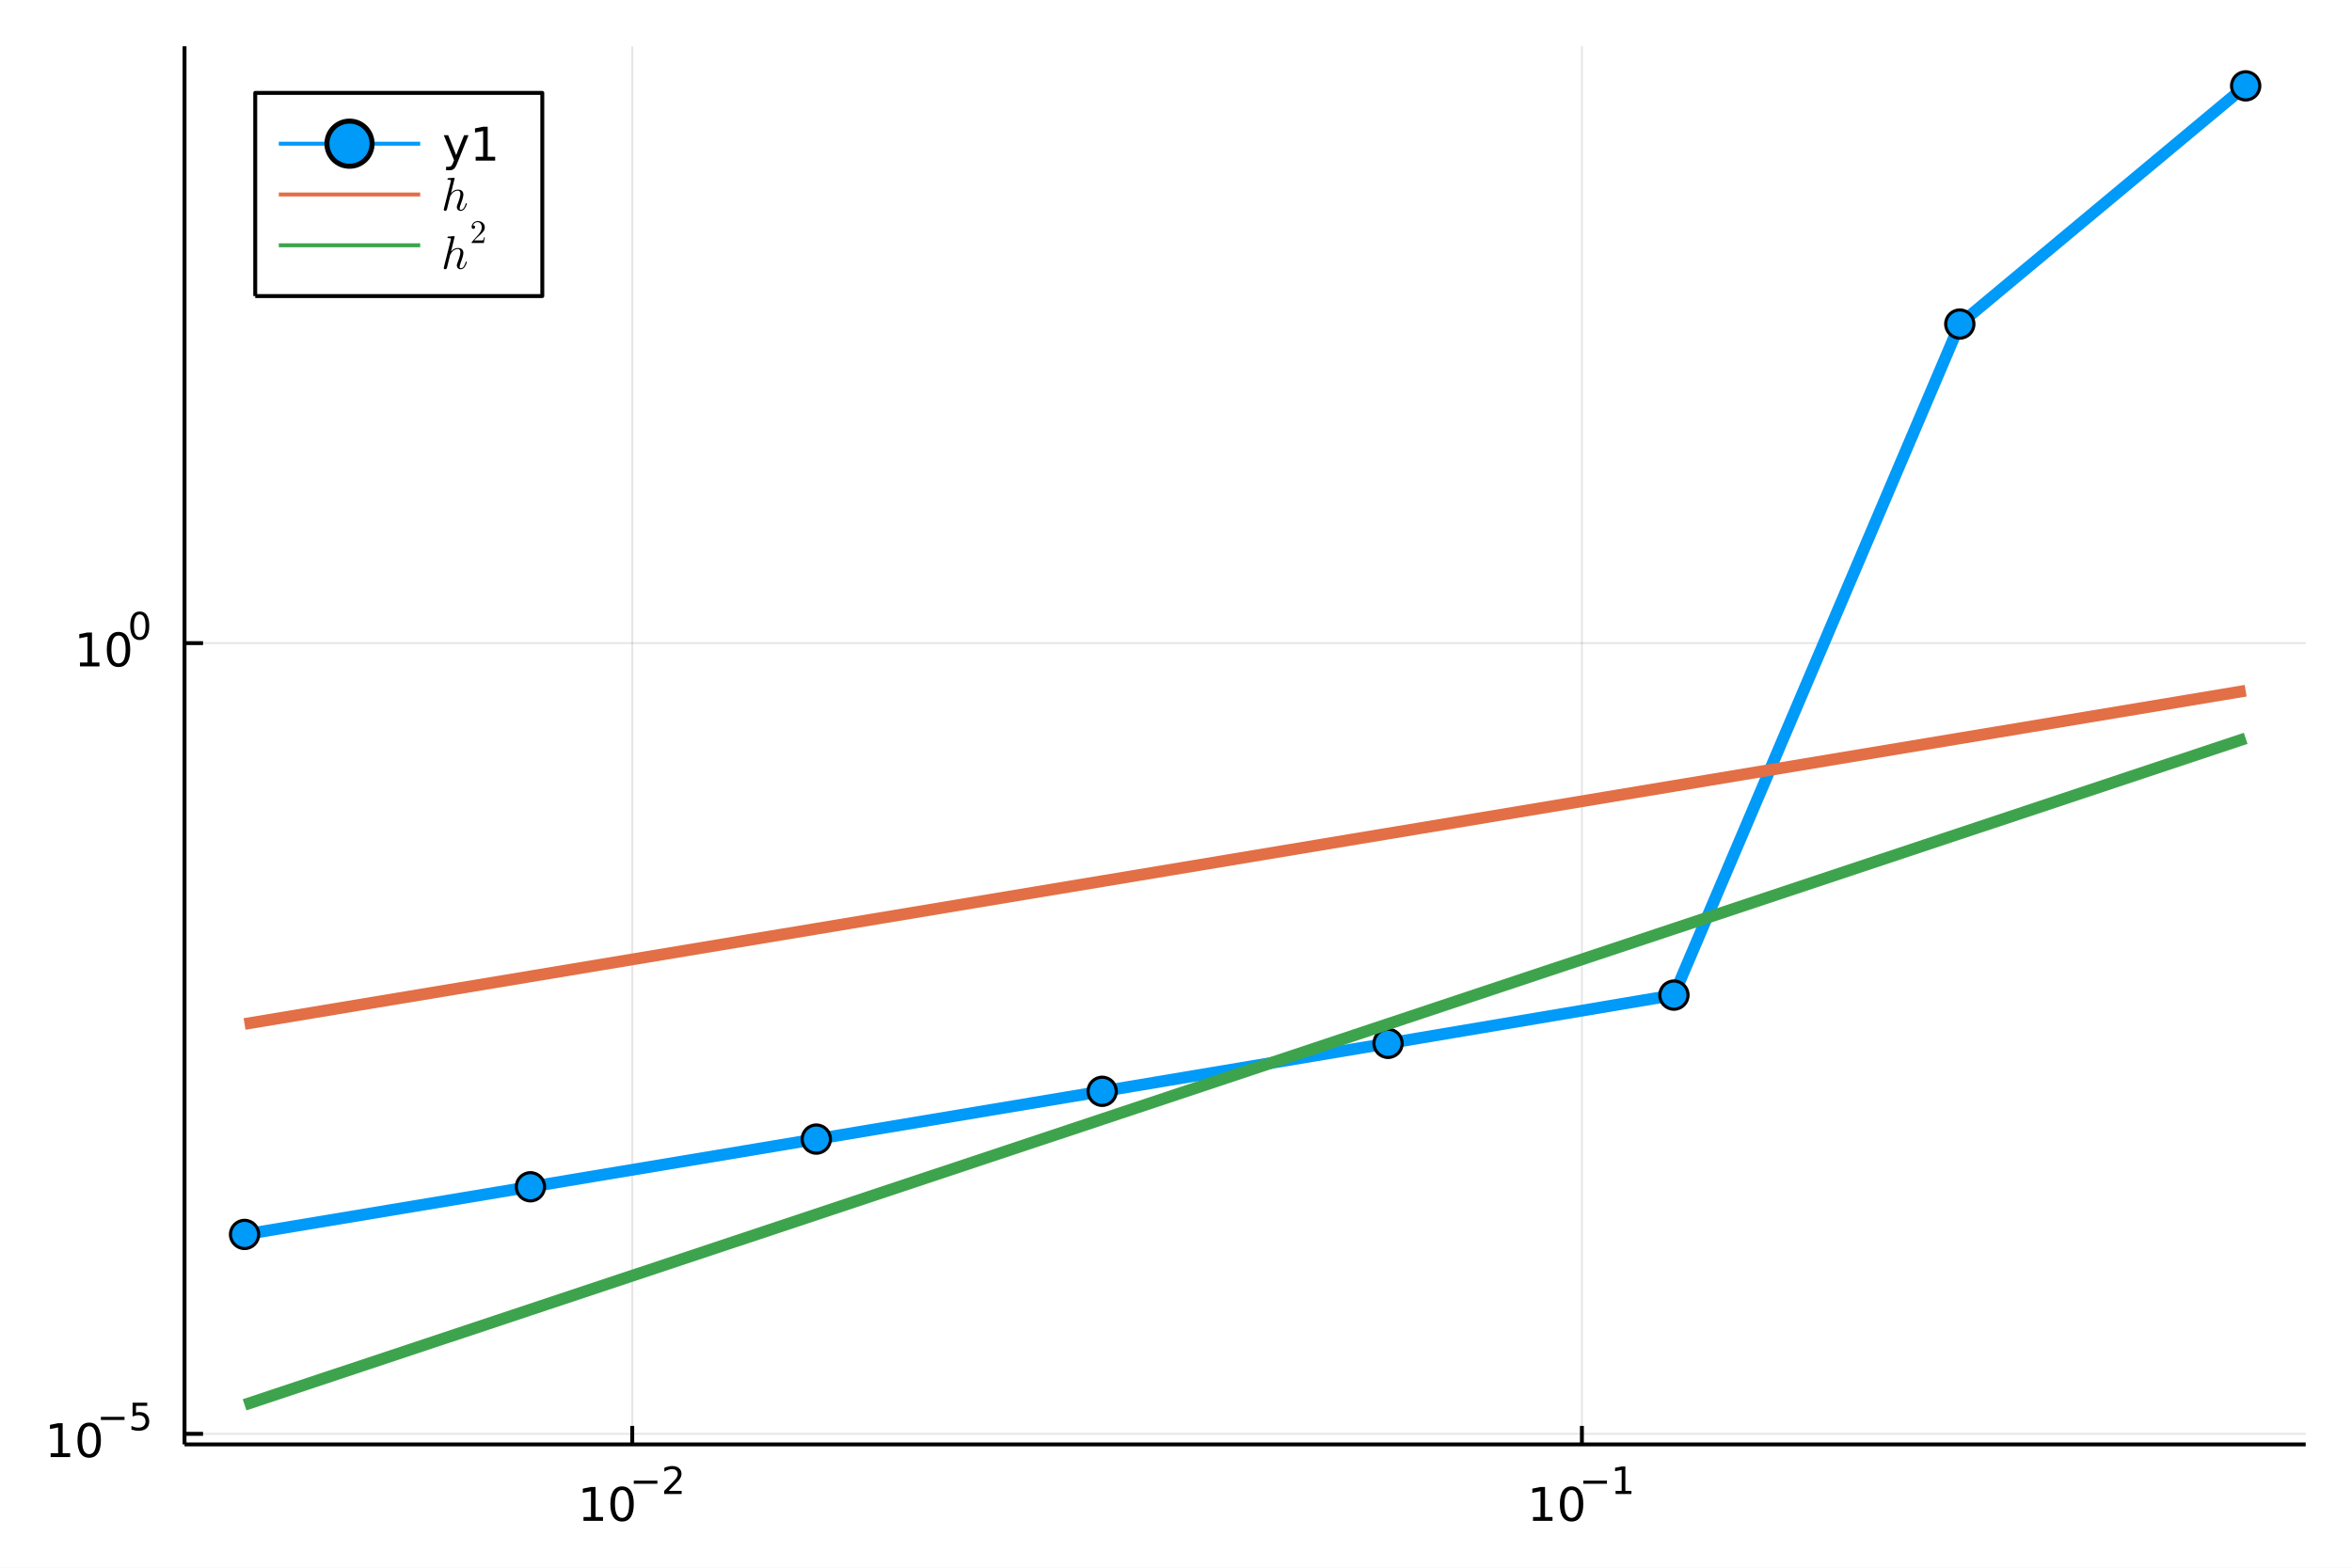
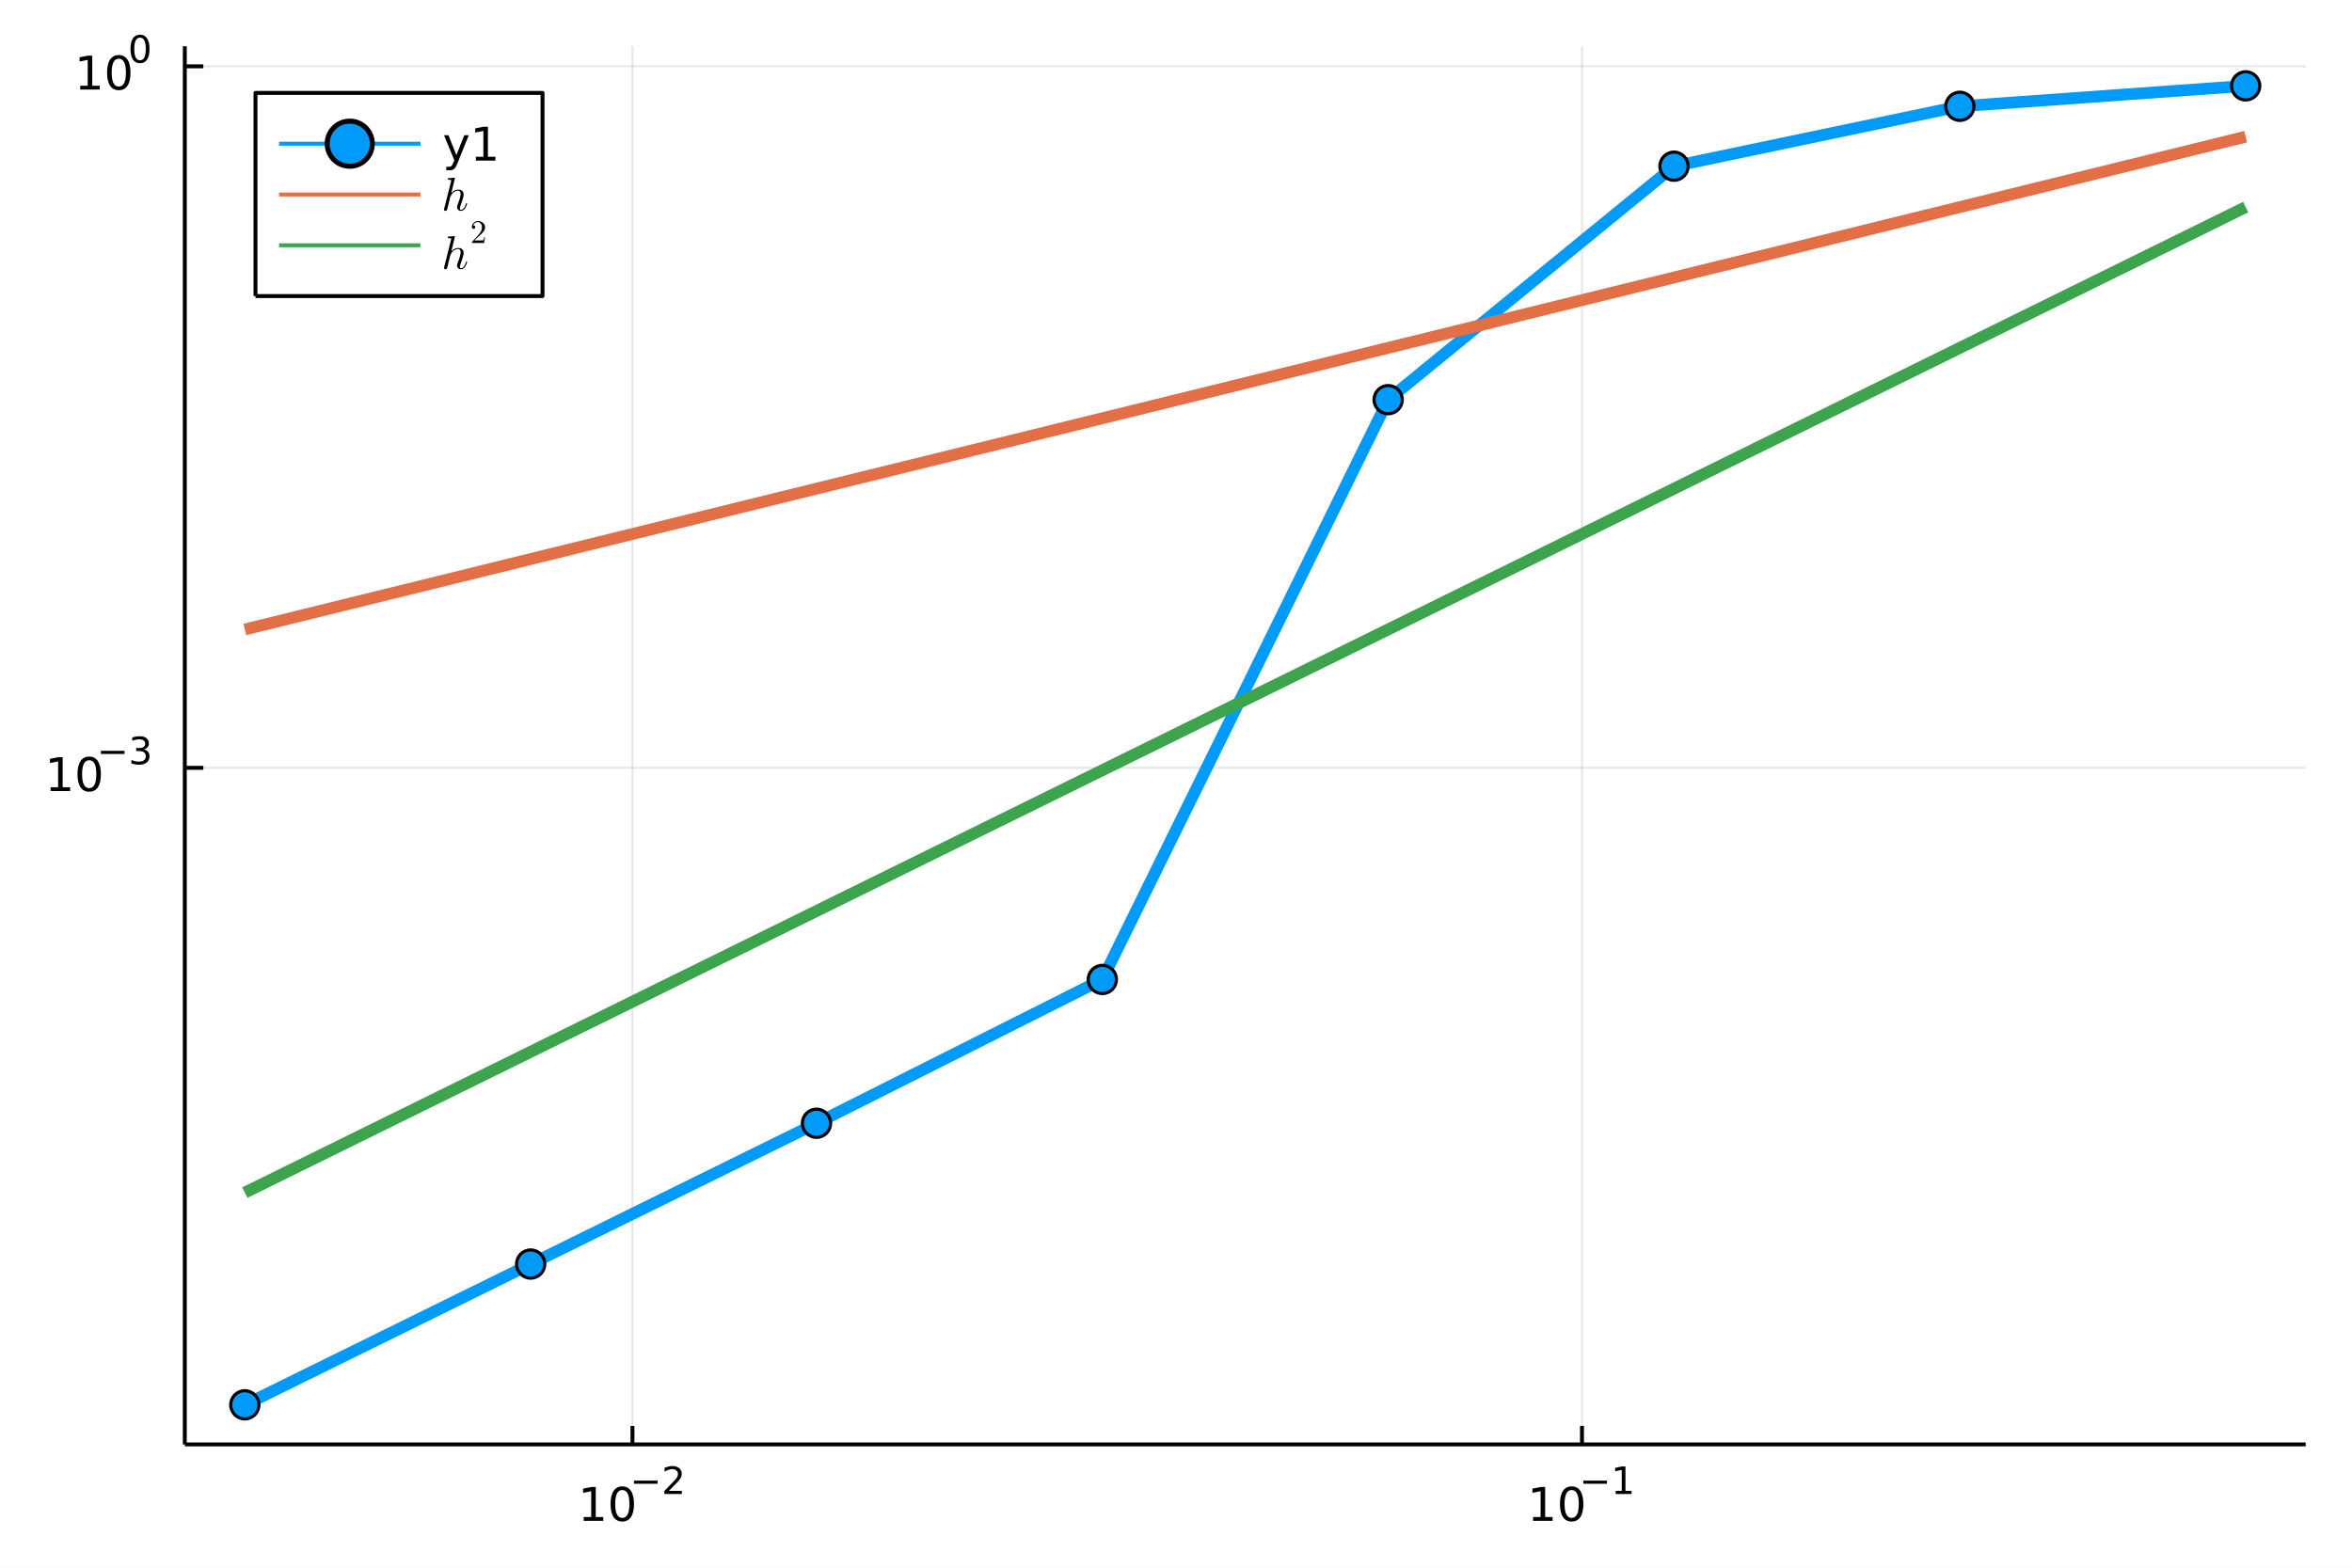
<svg xmlns="http://www.w3.org/2000/svg" width="600" height="400" viewBox="0 0 2400 1600">
  <defs>
-     <clipPath id="clip800">
+     <clipPath id="clip460">
      <rect x="0" y="0" width="2400" height="1600" />
    </clipPath>
  </defs>
-   <path clip-path="url(#clip800)" d=" M0 1600 L2400 1600 L2400 0 L0 0  Z   " fill="#ffffff" fill-rule="evenodd" fill-opacity="1" />
+   <path clip-path="url(#clip460)" d=" M0 1600 L2400 1600 L2400 0 L0 0  Z   " fill="#ffffff" fill-rule="evenodd" fill-opacity="1" />
  <defs>
-     <clipPath id="clip801">
+     <clipPath id="clip461">
      <rect x="480" y="0" width="1681" height="1600" />
    </clipPath>
  </defs>
  <defs>
-     <clipPath id="clip802">
+     <clipPath id="clip462">
      <rect x="189" y="47" width="2164" height="1428" />
    </clipPath>
  </defs>
-   <path clip-path="url(#clip800)" d=" M188.292 1474.16 L2352.76 1474.16 L2352.76 47.244 L188.292 47.244  Z   " fill="#ffffff" fill-rule="evenodd" fill-opacity="1" />
+   <path clip-path="url(#clip460)" d=" M188.574 1474.16 L2352.76 1474.16 L2352.76 47.244 L188.574 47.244  Z   " fill="#ffffff" fill-rule="evenodd" fill-opacity="1" />
  <defs>
-     <clipPath id="clip803">
+     <clipPath id="clip463">
      <rect x="188" y="47" width="2165" height="1428" />
    </clipPath>
  </defs>
-   <polyline clip-path="url(#clip803)" style="stroke:#000000; stroke-linecap:butt; stroke-linejoin:round; stroke-width:2; stroke-opacity:0.1; fill:none" points="   645.147,1474.16 645.147,47.244    " />
-   <polyline clip-path="url(#clip803)" style="stroke:#000000; stroke-linecap:butt; stroke-linejoin:round; stroke-width:2; stroke-opacity:0.1; fill:none" points="   1614.18,1474.16 1614.18,47.244    " />
-   <polyline clip-path="url(#clip800)" style="stroke:#000000; stroke-linecap:butt; stroke-linejoin:round; stroke-width:4; stroke-opacity:1; fill:none" points="   188.292,1474.16 2352.76,1474.16    " />
-   <polyline clip-path="url(#clip800)" style="stroke:#000000; stroke-linecap:butt; stroke-linejoin:round; stroke-width:4; stroke-opacity:1; fill:none" points="   645.147,1474.16 645.147,1455.27    " />
-   <polyline clip-path="url(#clip800)" style="stroke:#000000; stroke-linecap:butt; stroke-linejoin:round; stroke-width:4; stroke-opacity:1; fill:none" points="   1614.18,1474.16 1614.18,1455.27    " />
-   <path clip-path="url(#clip800)" d="M595.413 1548.29 L603.051 1548.29 L603.051 1521.92 L594.741 1523.59 L594.741 1519.33 L603.005 1517.66 L607.681 1517.66 L607.681 1548.29 L615.32 1548.29 L615.32 1552.22 L595.413 1552.22 L595.413 1548.29 Z" fill="#000000" fill-rule="evenodd" fill-opacity="1" />
-   <path clip-path="url(#clip800)" d="M634.764 1520.74 Q631.153 1520.74 629.324 1524.31 Q627.519 1527.85 627.519 1534.98 Q627.519 1542.09 629.324 1545.65 Q631.153 1549.19 634.764 1549.19 Q638.398 1549.19 640.204 1545.65 Q642.033 1542.09 642.033 1534.98 Q642.033 1527.85 640.204 1524.31 Q638.398 1520.74 634.764 1520.74 M634.764 1517.04 Q640.574 1517.04 643.63 1521.65 Q646.709 1526.23 646.709 1534.98 Q646.709 1543.71 643.63 1548.31 Q640.574 1552.9 634.764 1552.9 Q628.954 1552.9 625.875 1548.31 Q622.82 1543.71 622.82 1534.98 Q622.82 1526.23 625.875 1521.65 Q628.954 1517.04 634.764 1517.04 Z" fill="#000000" fill-rule="evenodd" fill-opacity="1" />
-   <path clip-path="url(#clip800)" d="M646.709 1511.14 L670.82 1511.14 L670.82 1514.34 L646.709 1514.34 L646.709 1511.14 Z" fill="#000000" fill-rule="evenodd" fill-opacity="1" />
-   <path clip-path="url(#clip800)" d="M682.293 1521.62 L695.552 1521.62 L695.552 1524.81 L677.723 1524.81 L677.723 1521.62 Q679.886 1519.38 683.609 1515.62 Q687.352 1511.84 688.311 1510.75 Q690.136 1508.7 690.85 1507.29 Q691.584 1505.86 691.584 1504.48 Q691.584 1502.24 690.004 1500.83 Q688.443 1499.42 685.923 1499.42 Q684.136 1499.42 682.142 1500.04 Q680.168 1500.67 677.911 1501.93 L677.911 1498.09 Q680.205 1497.17 682.199 1496.7 Q684.193 1496.23 685.848 1496.23 Q690.211 1496.23 692.806 1498.41 Q695.402 1500.59 695.402 1504.24 Q695.402 1505.97 694.744 1507.53 Q694.104 1509.07 692.393 1511.18 Q691.923 1511.72 689.402 1514.34 Q686.882 1516.93 682.293 1521.62 Z" fill="#000000" fill-rule="evenodd" fill-opacity="1" />
-   <path clip-path="url(#clip800)" d="M1564.29 1548.29 L1571.93 1548.29 L1571.93 1521.92 L1563.62 1523.59 L1563.62 1519.33 L1571.88 1517.66 L1576.56 1517.66 L1576.56 1548.29 L1584.2 1548.29 L1584.2 1552.22 L1564.29 1552.22 L1564.29 1548.29 Z" fill="#000000" fill-rule="evenodd" fill-opacity="1" />
-   <path clip-path="url(#clip800)" d="M1603.64 1520.74 Q1600.03 1520.74 1598.2 1524.31 Q1596.4 1527.85 1596.4 1534.98 Q1596.4 1542.09 1598.2 1545.65 Q1600.03 1549.19 1603.64 1549.19 Q1607.28 1549.19 1609.08 1545.65 Q1610.91 1542.09 1610.91 1534.98 Q1610.91 1527.85 1609.08 1524.31 Q1607.28 1520.74 1603.64 1520.74 M1603.64 1517.04 Q1609.45 1517.04 1612.51 1521.65 Q1615.59 1526.23 1615.59 1534.98 Q1615.59 1543.71 1612.51 1548.31 Q1609.45 1552.9 1603.64 1552.9 Q1597.83 1552.9 1594.75 1548.31 Q1591.7 1543.71 1591.7 1534.98 Q1591.7 1526.23 1594.75 1521.65 Q1597.83 1517.04 1603.64 1517.04 Z" fill="#000000" fill-rule="evenodd" fill-opacity="1" />
-   <path clip-path="url(#clip800)" d="M1615.59 1511.14 L1639.7 1511.14 L1639.7 1514.34 L1615.59 1514.34 L1615.59 1511.14 Z" fill="#000000" fill-rule="evenodd" fill-opacity="1" />
-   <path clip-path="url(#clip800)" d="M1648.56 1521.62 L1654.76 1521.62 L1654.76 1500.19 L1648.01 1501.55 L1648.01 1498.09 L1654.73 1496.73 L1658.52 1496.73 L1658.52 1521.62 L1664.73 1521.62 L1664.73 1524.81 L1648.56 1524.81 L1648.56 1521.62 Z" fill="#000000" fill-rule="evenodd" fill-opacity="1" />
-   <polyline clip-path="url(#clip803)" style="stroke:#000000; stroke-linecap:butt; stroke-linejoin:round; stroke-width:2; stroke-opacity:0.1; fill:none" points="   188.292,1463.4 2352.76,1463.4    " />
-   <polyline clip-path="url(#clip803)" style="stroke:#000000; stroke-linecap:butt; stroke-linejoin:round; stroke-width:2; stroke-opacity:0.1; fill:none" points="   188.292,656.371 2352.76,656.371    " />
-   <polyline clip-path="url(#clip800)" style="stroke:#000000; stroke-linecap:butt; stroke-linejoin:round; stroke-width:4; stroke-opacity:1; fill:none" points="   188.292,1474.16 188.292,47.244    " />
-   <polyline clip-path="url(#clip800)" style="stroke:#000000; stroke-linecap:butt; stroke-linejoin:round; stroke-width:4; stroke-opacity:1; fill:none" points="   188.292,1463.4 207.19,1463.4    " />
-   <polyline clip-path="url(#clip800)" style="stroke:#000000; stroke-linecap:butt; stroke-linejoin:round; stroke-width:4; stroke-opacity:1; fill:none" points="   188.292,656.371 207.19,656.371    " />
-   <path clip-path="url(#clip800)" d="M51.663 1483.19 L59.302 1483.19 L59.302 1456.83 L50.992 1458.49 L50.992 1454.24 L59.256 1452.57 L63.932 1452.57 L63.932 1483.19 L71.571 1483.19 L71.571 1487.13 L51.663 1487.13 L51.663 1483.19 Z" fill="#000000" fill-rule="evenodd" fill-opacity="1" />
-   <path clip-path="url(#clip800)" d="M91.015 1455.65 Q87.404 1455.65 85.575 1459.21 Q83.77 1462.75 83.77 1469.88 Q83.77 1476.99 85.575 1480.55 Q87.404 1484.1 91.015 1484.1 Q94.649 1484.1 96.455 1480.55 Q98.284 1476.99 98.284 1469.88 Q98.284 1462.75 96.455 1459.21 Q94.649 1455.65 91.015 1455.65 M91.015 1451.94 Q96.825 1451.94 99.881 1456.55 Q102.959 1461.13 102.959 1469.88 Q102.959 1478.61 99.881 1483.22 Q96.825 1487.8 91.015 1487.8 Q85.205 1487.8 82.126 1483.22 Q79.071 1478.61 79.071 1469.88 Q79.071 1461.13 82.126 1456.55 Q85.205 1451.94 91.015 1451.94 Z" fill="#000000" fill-rule="evenodd" fill-opacity="1" />
-   <path clip-path="url(#clip800)" d="M102.959 1446.05 L127.071 1446.05 L127.071 1449.24 L102.959 1449.24 L102.959 1446.05 Z" fill="#000000" fill-rule="evenodd" fill-opacity="1" />
-   <path clip-path="url(#clip800)" d="M135.309 1431.64 L150.223 1431.64 L150.223 1434.84 L138.788 1434.84 L138.788 1441.72 Q139.616 1441.44 140.443 1441.31 Q141.271 1441.16 142.098 1441.16 Q146.8 1441.16 149.546 1443.73 Q152.292 1446.31 152.292 1450.71 Q152.292 1455.24 149.471 1457.76 Q146.65 1460.26 141.515 1460.26 Q139.747 1460.26 137.904 1459.96 Q136.08 1459.66 134.124 1459.06 L134.124 1455.24 Q135.817 1456.16 137.622 1456.62 Q139.428 1457.07 141.44 1457.07 Q144.694 1457.07 146.593 1455.36 Q148.493 1453.64 148.493 1450.71 Q148.493 1447.78 146.593 1446.06 Q144.694 1444.35 141.44 1444.35 Q139.917 1444.35 138.393 1444.69 Q136.889 1445.03 135.309 1445.74 L135.309 1431.64 Z" fill="#000000" fill-rule="evenodd" fill-opacity="1" />
-   <path clip-path="url(#clip800)" d="M81.587 676.164 L89.225 676.164 L89.225 649.798 L80.915 651.465 L80.915 647.205 L89.179 645.539 L93.855 645.539 L93.855 676.164 L101.494 676.164 L101.494 680.099 L81.587 680.099 L81.587 676.164 Z" fill="#000000" fill-rule="evenodd" fill-opacity="1" />
-   <path clip-path="url(#clip800)" d="M120.938 648.617 Q117.327 648.617 115.498 652.182 Q113.693 655.724 113.693 662.853 Q113.693 669.96 115.498 673.525 Q117.327 677.066 120.938 677.066 Q124.572 677.066 126.378 673.525 Q128.207 669.96 128.207 662.853 Q128.207 655.724 126.378 652.182 Q124.572 648.617 120.938 648.617 M120.938 644.914 Q126.748 644.914 129.804 649.52 Q132.883 654.103 132.883 662.853 Q132.883 671.58 129.804 676.187 Q126.748 680.77 120.938 680.77 Q115.128 680.77 112.049 676.187 Q108.994 671.58 108.994 662.853 Q108.994 654.103 112.049 649.52 Q115.128 644.914 120.938 644.914 Z" fill="#000000" fill-rule="evenodd" fill-opacity="1" />
-   <path clip-path="url(#clip800)" d="M142.587 627.11 Q139.653 627.11 138.168 630.006 Q136.701 632.884 136.701 638.677 Q136.701 644.45 138.168 647.347 Q139.653 650.224 142.587 650.224 Q145.54 650.224 147.007 647.347 Q148.493 644.45 148.493 638.677 Q148.493 632.884 147.007 630.006 Q145.54 627.11 142.587 627.11 M142.587 624.1 Q147.308 624.1 149.791 627.843 Q152.292 631.567 152.292 638.677 Q152.292 645.767 149.791 649.51 Q147.308 653.234 142.587 653.234 Q137.867 653.234 135.365 649.51 Q132.883 645.767 132.883 638.677 Q132.883 631.567 135.365 627.843 Q137.867 624.1 142.587 624.1 Z" fill="#000000" fill-rule="evenodd" fill-opacity="1" />
-   <polyline clip-path="url(#clip803)" style="stroke:#009af9; stroke-linecap:butt; stroke-linejoin:round; stroke-width:12; stroke-opacity:1; fill:none" points="   2291.5,87.629 1999.79,330.718 1708.08,1015.62 1416.38,1064.86 1124.67,1113.8 832.964,1162.57 541.257,1211.24 249.551,1259.88    " />
-   <circle clip-path="url(#clip803)" cx="2291.5" cy="87.629" r="14.4" fill="#009af9" fill-rule="evenodd" fill-opacity="1" stroke="#000000" stroke-opacity="1" stroke-width="3.2" />
-   <circle clip-path="url(#clip803)" cx="1999.79" cy="330.718" r="14.4" fill="#009af9" fill-rule="evenodd" fill-opacity="1" stroke="#000000" stroke-opacity="1" stroke-width="3.2" />
-   <circle clip-path="url(#clip803)" cx="1708.08" cy="1015.62" r="14.4" fill="#009af9" fill-rule="evenodd" fill-opacity="1" stroke="#000000" stroke-opacity="1" stroke-width="3.2" />
-   <circle clip-path="url(#clip803)" cx="1416.38" cy="1064.86" r="14.4" fill="#009af9" fill-rule="evenodd" fill-opacity="1" stroke="#000000" stroke-opacity="1" stroke-width="3.2" />
-   <circle clip-path="url(#clip803)" cx="1124.67" cy="1113.8" r="14.4" fill="#009af9" fill-rule="evenodd" fill-opacity="1" stroke="#000000" stroke-opacity="1" stroke-width="3.2" />
-   <circle clip-path="url(#clip803)" cx="832.964" cy="1162.57" r="14.4" fill="#009af9" fill-rule="evenodd" fill-opacity="1" stroke="#000000" stroke-opacity="1" stroke-width="3.2" />
-   <circle clip-path="url(#clip803)" cx="541.257" cy="1211.24" r="14.4" fill="#009af9" fill-rule="evenodd" fill-opacity="1" stroke="#000000" stroke-opacity="1" stroke-width="3.2" />
-   <circle clip-path="url(#clip803)" cx="249.551" cy="1259.88" r="14.4" fill="#009af9" fill-rule="evenodd" fill-opacity="1" stroke="#000000" stroke-opacity="1" stroke-width="3.2" />
-   <polyline clip-path="url(#clip803)" style="stroke:#e26f46; stroke-linecap:butt; stroke-linejoin:round; stroke-width:12; stroke-opacity:1; fill:none" points="   2291.5,704.959 1999.79,753.547 1708.08,802.135 1416.38,850.723 1124.67,899.311 832.964,947.899 541.257,996.488 249.551,1045.08    " />
-   <polyline clip-path="url(#clip803)" style="stroke:#3da44d; stroke-linecap:butt; stroke-linejoin:round; stroke-width:12; stroke-opacity:1; fill:none" points="   2291.5,753.547 1999.79,850.723 1708.08,947.899 1416.38,1045.08 1124.67,1142.25 832.964,1239.43 541.257,1336.6 249.551,1433.78    " />
-   <path clip-path="url(#clip800)" d=" M260.441 302.168 L553.367 302.168 L553.367 94.808 L260.441 94.808  Z   " fill="#ffffff" fill-rule="evenodd" fill-opacity="1" />
-   <polyline clip-path="url(#clip800)" style="stroke:#000000; stroke-linecap:butt; stroke-linejoin:round; stroke-width:4; stroke-opacity:1; fill:none" points="   260.441,302.168 553.367,302.168 553.367,94.808 260.441,94.808 260.441,302.168    " />
-   <polyline clip-path="url(#clip800)" style="stroke:#009af9; stroke-linecap:butt; stroke-linejoin:round; stroke-width:4; stroke-opacity:1; fill:none" points="   284.491,146.648 428.788,146.648    " />
-   <circle clip-path="url(#clip800)" cx="356.639" cy="146.648" r="23.04" fill="#009af9" fill-rule="evenodd" fill-opacity="1" stroke="#000000" stroke-opacity="1" stroke-width="5.12" />
-   <path clip-path="url(#clip800)" d="M466.68 166.336 Q464.875 170.965 463.162 172.377 Q461.449 173.789 458.578 173.789 L455.176 173.789 L455.176 170.224 L457.676 170.224 Q459.435 170.224 460.407 169.391 Q461.379 168.558 462.56 165.456 L463.324 163.511 L452.838 138.002 L457.352 138.002 L465.453 158.28 L473.555 138.002 L478.069 138.002 L466.68 166.336 Z" fill="#000000" fill-rule="evenodd" fill-opacity="1" />
-   <path clip-path="url(#clip800)" d="M485.361 159.993 L493 159.993 L493 133.627 L484.689 135.294 L484.689 131.035 L492.953 129.368 L497.629 129.368 L497.629 159.993 L505.268 159.993 L505.268 163.928 L485.361 163.928 L485.361 159.993 Z" fill="#000000" fill-rule="evenodd" fill-opacity="1" />
-   <polyline clip-path="url(#clip800)" style="stroke:#e26f46; stroke-linecap:butt; stroke-linejoin:round; stroke-width:4; stroke-opacity:1; fill:none" points="   284.491,198.488 428.788,198.488    " />
-   <path clip-path="url(#clip800)" d="M476.377 207.836 Q476.377 208.024 476.167 208.75 Q475.956 209.476 475.44 210.6 Q474.949 211.724 474.269 212.755 Q473.59 213.762 472.466 214.512 Q471.365 215.238 470.1 215.238 Q468.414 215.238 467.289 214.113 Q466.165 212.989 466.165 211.303 Q466.165 211.069 466.189 210.834 Q466.212 210.6 466.235 210.46 Q466.259 210.296 466.329 210.038 Q466.423 209.757 466.446 209.64 Q466.493 209.523 466.61 209.171 Q466.751 208.797 466.798 208.656 Q469.772 201.067 469.772 197.905 Q469.772 194.556 467.172 194.556 Q464.853 194.556 462.558 196.242 Q461.504 197.085 460.497 198.584 Q459.49 200.083 459.302 200.646 Q459.092 201.864 458.787 202.8 Q458.647 203.456 457.967 206.009 L456.913 210.342 L456 213.973 Q455.812 214.488 455.297 214.863 Q454.782 215.238 454.22 215.238 Q453.751 215.238 453.283 214.91 Q452.838 214.605 452.838 213.879 Q452.838 213.505 453.025 212.825 L459.982 185.187 L460.122 184.25 Q460.122 183.969 460.005 183.828 Q459.911 183.664 459.349 183.547 Q458.811 183.43 457.733 183.43 Q457.288 183.43 457.077 183.407 Q456.89 183.383 456.726 183.266 Q456.562 183.126 456.562 182.845 Q456.562 182.446 456.726 182.236 Q456.913 182.001 457.054 181.954 Q457.194 181.908 457.475 181.884 Q457.874 181.861 459.209 181.744 Q460.544 181.603 461.691 181.509 Q462.839 181.416 463.331 181.416 Q463.612 181.416 463.753 181.556 Q463.917 181.673 463.94 181.814 L463.963 181.931 L460.216 197.179 Q463.191 193.502 467.313 193.502 Q469.983 193.502 471.412 194.884 Q472.841 196.242 472.841 198.631 Q472.841 201.372 469.913 209.171 Q469.046 211.35 469.046 212.591 Q469.046 213.411 469.304 213.786 Q469.585 214.16 470.194 214.16 Q471.131 214.16 471.95 213.622 Q472.794 213.059 473.379 212.146 Q473.965 211.209 474.363 210.272 Q474.785 209.312 475.089 208.234 Q475.276 207.649 475.37 207.508 Q475.487 207.368 475.815 207.368 Q476.377 207.368 476.377 207.836 Z" fill="#000000" fill-rule="evenodd" fill-opacity="1" />
-   <polyline clip-path="url(#clip800)" style="stroke:#3da44d; stroke-linecap:butt; stroke-linejoin:round; stroke-width:4; stroke-opacity:1; fill:none" points="   284.491,250.328 428.788,250.328    " />
-   <path clip-path="url(#clip800)" d="M476.377 267.428 Q476.377 267.616 476.167 268.342 Q475.956 269.068 475.44 270.192 Q474.949 271.316 474.269 272.347 Q473.59 273.354 472.466 274.104 Q471.365 274.83 470.1 274.83 Q468.414 274.83 467.289 273.705 Q466.165 272.581 466.165 270.895 Q466.165 270.661 466.189 270.426 Q466.212 270.192 466.235 270.052 Q466.259 269.888 466.329 269.63 Q466.423 269.349 466.446 269.232 Q466.493 269.115 466.61 268.763 Q466.751 268.389 466.798 268.248 Q469.772 260.659 469.772 257.497 Q469.772 254.148 467.172 254.148 Q464.853 254.148 462.558 255.834 Q461.504 256.677 460.497 258.176 Q459.49 259.675 459.302 260.238 Q459.092 261.456 458.787 262.392 Q458.647 263.048 457.967 265.601 L456.913 269.934 L456 273.565 Q455.812 274.08 455.297 274.455 Q454.782 274.83 454.22 274.83 Q453.751 274.83 453.283 274.502 Q452.838 274.197 452.838 273.471 Q452.838 273.096 453.025 272.417 L459.982 244.779 L460.122 243.842 Q460.122 243.561 460.005 243.42 Q459.911 243.256 459.349 243.139 Q458.811 243.022 457.733 243.022 Q457.288 243.022 457.077 242.999 Q456.89 242.975 456.726 242.858 Q456.562 242.718 456.562 242.436 Q456.562 242.038 456.726 241.827 Q456.913 241.593 457.054 241.546 Q457.194 241.5 457.475 241.476 Q457.874 241.453 459.209 241.336 Q460.544 241.195 461.691 241.101 Q462.839 241.008 463.331 241.008 Q463.612 241.008 463.753 241.148 Q463.917 241.265 463.94 241.406 L463.963 241.523 L460.216 256.771 Q463.191 253.094 467.313 253.094 Q469.983 253.094 471.412 254.476 Q472.841 255.834 472.841 258.223 Q472.841 260.964 469.913 268.763 Q469.046 270.942 469.046 272.183 Q469.046 273.003 469.304 273.378 Q469.585 273.752 470.194 273.752 Q471.131 273.752 471.95 273.214 Q472.794 272.651 473.379 271.738 Q473.965 270.801 474.363 269.864 Q474.785 268.904 475.089 267.826 Q475.276 267.241 475.37 267.1 Q475.487 266.96 475.815 266.96 Q476.377 266.96 476.377 267.428 Z" fill="#000000" fill-rule="evenodd" fill-opacity="1" />
-   <path clip-path="url(#clip800)" d="M481.255 247.982 Q481.255 247.376 481.304 247.195 Q481.369 247.015 481.632 246.736 L488.075 239.555 Q491.6 235.587 491.6 232.128 Q491.6 229.882 490.42 228.275 Q489.256 226.668 487.108 226.668 Q485.632 226.668 484.386 227.57 Q483.14 228.472 482.566 230.078 Q482.665 230.046 483.009 230.046 Q483.845 230.046 484.304 230.57 Q484.78 231.095 484.78 231.8 Q484.78 232.702 484.189 233.144 Q483.616 233.571 483.042 233.571 Q482.812 233.571 482.501 233.521 Q482.206 233.472 481.73 233.013 Q481.255 232.538 481.255 231.701 Q481.255 229.357 483.025 227.488 Q484.813 225.619 487.534 225.619 Q490.617 225.619 492.633 227.455 Q494.666 229.275 494.666 232.128 Q494.666 233.128 494.355 234.046 Q494.06 234.948 493.65 235.653 Q493.256 236.358 492.174 237.489 Q491.092 238.62 490.223 239.424 Q489.354 240.227 487.403 241.932 L483.845 245.392 L489.895 245.392 Q492.846 245.392 493.076 245.13 Q493.404 244.654 493.814 242.146 L494.666 242.146 L493.715 247.982 L481.255 247.982 Z" fill="#000000" fill-rule="evenodd" fill-opacity="1" />
+   <polyline clip-path="url(#clip463)" style="stroke:#000000; stroke-linecap:butt; stroke-linejoin:round; stroke-width:2; stroke-opacity:0.1; fill:none" points="   645.369,1474.16 645.369,47.244    " />
+   <polyline clip-path="url(#clip463)" style="stroke:#000000; stroke-linecap:butt; stroke-linejoin:round; stroke-width:2; stroke-opacity:0.1; fill:none" points="   1614.27,1474.16 1614.27,47.244    " />
+   <polyline clip-path="url(#clip460)" style="stroke:#000000; stroke-linecap:butt; stroke-linejoin:round; stroke-width:4; stroke-opacity:1; fill:none" points="   188.574,1474.16 2352.76,1474.16    " />
+   <polyline clip-path="url(#clip460)" style="stroke:#000000; stroke-linecap:butt; stroke-linejoin:round; stroke-width:4; stroke-opacity:1; fill:none" points="   645.369,1474.16 645.369,1455.27    " />
+   <polyline clip-path="url(#clip460)" style="stroke:#000000; stroke-linecap:butt; stroke-linejoin:round; stroke-width:4; stroke-opacity:1; fill:none" points="   1614.27,1474.16 1614.27,1455.27    " />
+   <path clip-path="url(#clip460)" d="M595.635 1548.29 L603.274 1548.29 L603.274 1521.92 L594.964 1523.59 L594.964 1519.33 L603.228 1517.66 L607.904 1517.66 L607.904 1548.29 L615.542 1548.29 L615.542 1552.22 L595.635 1552.22 L595.635 1548.29 Z" fill="#000000" fill-rule="evenodd" fill-opacity="1" />
+   <path clip-path="url(#clip460)" d="M634.987 1520.74 Q631.376 1520.74 629.547 1524.31 Q627.741 1527.85 627.741 1534.98 Q627.741 1542.09 629.547 1545.65 Q631.376 1549.19 634.987 1549.19 Q638.621 1549.19 640.427 1545.65 Q642.255 1542.09 642.255 1534.98 Q642.255 1527.85 640.427 1524.31 Q638.621 1520.74 634.987 1520.74 M634.987 1517.04 Q640.797 1517.04 643.853 1521.65 Q646.931 1526.23 646.931 1534.98 Q646.931 1543.71 643.853 1548.31 Q640.797 1552.9 634.987 1552.9 Q629.177 1552.9 626.098 1548.31 Q623.042 1543.71 623.042 1534.98 Q623.042 1526.23 626.098 1521.65 Q629.177 1517.04 634.987 1517.04 Z" fill="#000000" fill-rule="evenodd" fill-opacity="1" />
+   <path clip-path="url(#clip460)" d="M646.931 1511.14 L671.043 1511.14 L671.043 1514.34 L646.931 1514.34 L646.931 1511.14 Z" fill="#000000" fill-rule="evenodd" fill-opacity="1" />
+   <path clip-path="url(#clip460)" d="M682.515 1521.62 L695.775 1521.62 L695.775 1524.81 L677.945 1524.81 L677.945 1521.62 Q680.108 1519.38 683.832 1515.62 Q687.575 1511.84 688.534 1510.75 Q690.358 1508.7 691.073 1507.29 Q691.807 1505.86 691.807 1504.48 Q691.807 1502.24 690.227 1500.83 Q688.666 1499.42 686.145 1499.42 Q684.359 1499.42 682.365 1500.04 Q680.39 1500.67 678.133 1501.93 L678.133 1498.09 Q680.428 1497.17 682.421 1496.7 Q684.415 1496.23 686.07 1496.23 Q690.434 1496.23 693.029 1498.41 Q695.625 1500.59 695.625 1504.24 Q695.625 1505.97 694.966 1507.53 Q694.327 1509.07 692.615 1511.18 Q692.145 1511.72 689.625 1514.34 Q687.105 1516.93 682.515 1521.62 Z" fill="#000000" fill-rule="evenodd" fill-opacity="1" />
+   <path clip-path="url(#clip460)" d="M1564.39 1548.29 L1572.03 1548.29 L1572.03 1521.92 L1563.72 1523.59 L1563.72 1519.33 L1571.98 1517.66 L1576.66 1517.66 L1576.66 1548.29 L1584.29 1548.29 L1584.29 1552.22 L1564.39 1552.22 L1564.39 1548.29 Z" fill="#000000" fill-rule="evenodd" fill-opacity="1" />
+   <path clip-path="url(#clip460)" d="M1603.74 1520.74 Q1600.13 1520.74 1598.3 1524.31 Q1596.49 1527.85 1596.49 1534.98 Q1596.49 1542.09 1598.3 1545.65 Q1600.13 1549.19 1603.74 1549.19 Q1607.37 1549.19 1609.18 1545.65 Q1611.01 1542.09 1611.01 1534.98 Q1611.01 1527.85 1609.18 1524.31 Q1607.37 1520.74 1603.74 1520.74 M1603.74 1517.04 Q1609.55 1517.04 1612.6 1521.65 Q1615.68 1526.23 1615.68 1534.98 Q1615.68 1543.71 1612.6 1548.31 Q1609.55 1552.9 1603.74 1552.9 Q1597.93 1552.9 1594.85 1548.31 Q1591.79 1543.71 1591.79 1534.98 Q1591.79 1526.23 1594.85 1521.65 Q1597.93 1517.04 1603.74 1517.04 Z" fill="#000000" fill-rule="evenodd" fill-opacity="1" />
+   <path clip-path="url(#clip460)" d="M1615.68 1511.14 L1639.79 1511.14 L1639.79 1514.34 L1615.68 1514.34 L1615.68 1511.14 Z" fill="#000000" fill-rule="evenodd" fill-opacity="1" />
+   <path clip-path="url(#clip460)" d="M1648.65 1521.62 L1654.86 1521.62 L1654.86 1500.19 L1648.11 1501.55 L1648.11 1498.09 L1654.82 1496.73 L1658.62 1496.73 L1658.62 1521.62 L1664.83 1521.62 L1664.83 1524.81 L1648.65 1524.81 L1648.65 1521.62 Z" fill="#000000" fill-rule="evenodd" fill-opacity="1" />
+   <polyline clip-path="url(#clip463)" style="stroke:#000000; stroke-linecap:butt; stroke-linejoin:round; stroke-width:2; stroke-opacity:0.1; fill:none" points="   188.574,783.655 2352.76,783.655    " />
+   <polyline clip-path="url(#clip463)" style="stroke:#000000; stroke-linecap:butt; stroke-linejoin:round; stroke-width:2; stroke-opacity:0.1; fill:none" points="   188.574,67.67 2352.76,67.67    " />
+   <polyline clip-path="url(#clip460)" style="stroke:#000000; stroke-linecap:butt; stroke-linejoin:round; stroke-width:4; stroke-opacity:1; fill:none" points="   188.574,1474.16 188.574,47.244    " />
+   <polyline clip-path="url(#clip460)" style="stroke:#000000; stroke-linecap:butt; stroke-linejoin:round; stroke-width:4; stroke-opacity:1; fill:none" points="   188.574,783.655 207.472,783.655    " />
+   <polyline clip-path="url(#clip460)" style="stroke:#000000; stroke-linecap:butt; stroke-linejoin:round; stroke-width:4; stroke-opacity:1; fill:none" points="   188.574,67.67 207.472,67.67    " />
+   <path clip-path="url(#clip460)" d="M51.663 803.448 L59.302 803.448 L59.302 777.082 L50.992 778.749 L50.992 774.49 L59.256 772.823 L63.932 772.823 L63.932 803.448 L71.571 803.448 L71.571 807.383 L51.663 807.383 L51.663 803.448 Z" fill="#000000" fill-rule="evenodd" fill-opacity="1" />
+   <path clip-path="url(#clip460)" d="M91.015 775.902 Q87.404 775.902 85.575 779.466 Q83.77 783.008 83.77 790.138 Q83.77 797.244 85.575 800.809 Q87.404 804.351 91.015 804.351 Q94.649 804.351 96.455 800.809 Q98.284 797.244 98.284 790.138 Q98.284 783.008 96.455 779.466 Q94.649 775.902 91.015 775.902 M91.015 772.198 Q96.825 772.198 99.881 776.804 Q102.959 781.388 102.959 790.138 Q102.959 798.864 99.881 803.471 Q96.825 808.054 91.015 808.054 Q85.205 808.054 82.126 803.471 Q79.071 798.864 79.071 790.138 Q79.071 781.388 82.126 776.804 Q85.205 772.198 91.015 772.198 Z" fill="#000000" fill-rule="evenodd" fill-opacity="1" />
+   <path clip-path="url(#clip460)" d="M102.959 766.299 L127.071 766.299 L127.071 769.497 L102.959 769.497 L102.959 766.299 Z" fill="#000000" fill-rule="evenodd" fill-opacity="1" />
+   <path clip-path="url(#clip460)" d="M146.782 764.832 Q149.509 765.415 151.032 767.258 Q152.574 769.102 152.574 771.81 Q152.574 775.966 149.716 778.242 Q146.857 780.518 141.591 780.518 Q139.823 780.518 137.942 780.161 Q136.08 779.822 134.086 779.126 L134.086 775.459 Q135.666 776.38 137.547 776.85 Q139.428 777.321 141.478 777.321 Q145.051 777.321 146.913 775.91 Q148.794 774.499 148.794 771.81 Q148.794 769.327 147.045 767.936 Q145.315 766.525 142.211 766.525 L138.939 766.525 L138.939 763.403 L142.362 763.403 Q145.164 763.403 146.65 762.293 Q148.136 761.165 148.136 759.058 Q148.136 756.895 146.593 755.748 Q145.07 754.582 142.211 754.582 Q140.65 754.582 138.863 754.921 Q137.077 755.259 134.933 755.974 L134.933 752.588 Q137.096 751.987 138.976 751.686 Q140.876 751.385 142.55 751.385 Q146.876 751.385 149.396 753.36 Q151.916 755.316 151.916 758.663 Q151.916 760.995 150.581 762.613 Q149.245 764.212 146.782 764.832 Z" fill="#000000" fill-rule="evenodd" fill-opacity="1" />
+   <path clip-path="url(#clip460)" d="M81.869 87.462 L89.507 87.462 L89.507 61.096 L81.197 62.763 L81.197 58.504 L89.461 56.837 L94.137 56.837 L94.137 87.462 L101.776 87.462 L101.776 91.397 L81.869 91.397 L81.869 87.462 Z" fill="#000000" fill-rule="evenodd" fill-opacity="1" />
+   <path clip-path="url(#clip460)" d="M121.22 59.916 Q117.609 59.916 115.781 63.481 Q113.975 67.022 113.975 74.152 Q113.975 81.258 115.781 84.823 Q117.609 88.365 121.22 88.365 Q124.855 88.365 126.66 84.823 Q128.489 81.258 128.489 74.152 Q128.489 67.022 126.66 63.481 Q124.855 59.916 121.22 59.916 M121.22 56.212 Q127.03 56.212 130.086 60.819 Q133.165 65.402 133.165 74.152 Q133.165 82.879 130.086 87.485 Q127.03 92.069 121.22 92.069 Q115.41 92.069 112.331 87.485 Q109.276 82.879 109.276 74.152 Q109.276 65.402 112.331 60.819 Q115.41 56.212 121.22 56.212 Z" fill="#000000" fill-rule="evenodd" fill-opacity="1" />
+   <path clip-path="url(#clip460)" d="M142.87 38.408 Q139.936 38.408 138.45 41.305 Q136.983 44.182 136.983 49.975 Q136.983 55.749 138.45 58.645 Q139.936 61.523 142.87 61.523 Q145.822 61.523 147.289 58.645 Q148.775 55.749 148.775 49.975 Q148.775 44.182 147.289 41.305 Q145.822 38.408 142.87 38.408 M142.87 35.399 Q147.59 35.399 150.073 39.142 Q152.574 42.866 152.574 49.975 Q152.574 57.066 150.073 60.808 Q147.59 64.532 142.87 64.532 Q138.149 64.532 135.647 60.808 Q133.165 57.066 133.165 49.975 Q133.165 42.866 135.647 39.142 Q138.149 35.399 142.87 35.399 Z" fill="#000000" fill-rule="evenodd" fill-opacity="1" />
+   <polyline clip-path="url(#clip463)" style="stroke:#009af9; stroke-linecap:butt; stroke-linejoin:round; stroke-width:12; stroke-opacity:1; fill:none" points="   2291.51,87.629 1999.84,108.483 1708.17,169.617 1416.5,407.911 1124.83,999.64 833.162,1146.4 541.493,1290.09 249.825,1433.78    " />
+   <circle clip-path="url(#clip463)" cx="2291.51" cy="87.629" r="14.4" fill="#009af9" fill-rule="evenodd" fill-opacity="1" stroke="#000000" stroke-opacity="1" stroke-width="3.2" />
+   <circle clip-path="url(#clip463)" cx="1999.84" cy="108.483" r="14.4" fill="#009af9" fill-rule="evenodd" fill-opacity="1" stroke="#000000" stroke-opacity="1" stroke-width="3.2" />
+   <circle clip-path="url(#clip463)" cx="1708.17" cy="169.617" r="14.4" fill="#009af9" fill-rule="evenodd" fill-opacity="1" stroke="#000000" stroke-opacity="1" stroke-width="3.2" />
+   <circle clip-path="url(#clip463)" cx="1416.5" cy="407.911" r="14.4" fill="#009af9" fill-rule="evenodd" fill-opacity="1" stroke="#000000" stroke-opacity="1" stroke-width="3.2" />
+   <circle clip-path="url(#clip463)" cx="1124.83" cy="999.64" r="14.4" fill="#009af9" fill-rule="evenodd" fill-opacity="1" stroke="#000000" stroke-opacity="1" stroke-width="3.2" />
+   <circle clip-path="url(#clip463)" cx="833.162" cy="1146.4" r="14.4" fill="#009af9" fill-rule="evenodd" fill-opacity="1" stroke="#000000" stroke-opacity="1" stroke-width="3.2" />
+   <circle clip-path="url(#clip463)" cx="541.493" cy="1290.09" r="14.4" fill="#009af9" fill-rule="evenodd" fill-opacity="1" stroke="#000000" stroke-opacity="1" stroke-width="3.2" />
+   <circle clip-path="url(#clip463)" cx="249.825" cy="1433.78" r="14.4" fill="#009af9" fill-rule="evenodd" fill-opacity="1" stroke="#000000" stroke-opacity="1" stroke-width="3.2" />
+   <polyline clip-path="url(#clip463)" style="stroke:#e26f46; stroke-linecap:butt; stroke-linejoin:round; stroke-width:12; stroke-opacity:1; fill:none" points="   2291.51,139.514 1999.84,211.358 1708.17,283.203 1416.5,355.047 1124.83,426.892 833.162,498.736 541.493,570.58 249.825,642.425    " />
+   <polyline clip-path="url(#clip463)" style="stroke:#3da44d; stroke-linecap:butt; stroke-linejoin:round; stroke-width:12; stroke-opacity:1; fill:none" points="   2291.51,211.358 1999.84,355.047 1708.17,498.736 1416.5,642.425 1124.83,786.114 833.162,929.802 541.493,1073.49 249.825,1217.18    " />
+   <path clip-path="url(#clip460)" d=" M260.714 302.168 L553.609 302.168 L553.609 94.808 L260.714 94.808  Z   " fill="#ffffff" fill-rule="evenodd" fill-opacity="1" />
+   <polyline clip-path="url(#clip460)" style="stroke:#000000; stroke-linecap:butt; stroke-linejoin:round; stroke-width:4; stroke-opacity:1; fill:none" points="   260.714,302.168 553.609,302.168 553.609,94.808 260.714,94.808 260.714,302.168    " />
+   <polyline clip-path="url(#clip460)" style="stroke:#009af9; stroke-linecap:butt; stroke-linejoin:round; stroke-width:4; stroke-opacity:1; fill:none" points="   284.76,146.648 429.039,146.648    " />
+   <circle clip-path="url(#clip460)" cx="356.9" cy="146.648" r="23.04" fill="#009af9" fill-rule="evenodd" fill-opacity="1" stroke="#000000" stroke-opacity="1" stroke-width="5.12" />
+   <path clip-path="url(#clip460)" d="M466.928 166.336 Q465.122 170.965 463.409 172.377 Q461.696 173.789 458.826 173.789 L455.423 173.789 L455.423 170.224 L457.923 170.224 Q459.683 170.224 460.655 169.391 Q461.627 168.558 462.808 165.456 L463.571 163.511 L453.085 138.002 L457.599 138.002 L465.701 158.28 L473.803 138.002 L478.317 138.002 L466.928 166.336 Z" fill="#000000" fill-rule="evenodd" fill-opacity="1" />
+   <path clip-path="url(#clip460)" d="M485.608 159.993 L493.247 159.993 L493.247 133.627 L484.937 135.294 L484.937 131.035 L493.201 129.368 L497.877 129.368 L497.877 159.993 L505.516 159.993 L505.516 163.928 L485.608 163.928 L485.608 159.993 Z" fill="#000000" fill-rule="evenodd" fill-opacity="1" />
+   <polyline clip-path="url(#clip460)" style="stroke:#e26f46; stroke-linecap:butt; stroke-linejoin:round; stroke-width:4; stroke-opacity:1; fill:none" points="   284.76,198.488 429.039,198.488    " />
+   <path clip-path="url(#clip460)" d="M476.625 207.836 Q476.625 208.024 476.414 208.75 Q476.203 209.476 475.688 210.6 Q475.196 211.724 474.517 212.755 Q473.838 213.762 472.713 214.512 Q471.613 215.238 470.348 215.238 Q468.661 215.238 467.537 214.113 Q466.413 212.989 466.413 211.303 Q466.413 211.069 466.436 210.834 Q466.46 210.6 466.483 210.46 Q466.506 210.296 466.577 210.038 Q466.67 209.757 466.694 209.64 Q466.741 209.523 466.858 209.171 Q466.998 208.797 467.045 208.656 Q470.02 201.067 470.02 197.905 Q470.02 194.556 467.42 194.556 Q465.101 194.556 462.806 196.242 Q461.752 197.085 460.745 198.584 Q459.737 200.083 459.55 200.646 Q459.339 201.864 459.035 202.8 Q458.894 203.456 458.215 206.009 L457.161 210.342 L456.247 213.973 Q456.06 214.488 455.545 214.863 Q455.029 215.238 454.467 215.238 Q453.999 215.238 453.53 214.91 Q453.085 214.605 453.085 213.879 Q453.085 213.505 453.273 212.825 L460.229 185.187 L460.37 184.25 Q460.37 183.969 460.253 183.828 Q460.159 183.664 459.597 183.547 Q459.058 183.43 457.981 183.43 Q457.536 183.43 457.325 183.407 Q457.137 183.383 456.974 183.266 Q456.81 183.126 456.81 182.845 Q456.81 182.446 456.974 182.236 Q457.161 182.001 457.301 181.954 Q457.442 181.908 457.723 181.884 Q458.121 181.861 459.456 181.744 Q460.791 181.603 461.939 181.509 Q463.087 181.416 463.579 181.416 Q463.86 181.416 464 181.556 Q464.164 181.673 464.188 181.814 L464.211 181.931 L460.463 197.179 Q463.438 193.502 467.56 193.502 Q470.231 193.502 471.659 194.884 Q473.088 196.242 473.088 198.631 Q473.088 201.372 470.16 209.171 Q469.294 211.35 469.294 212.591 Q469.294 213.411 469.551 213.786 Q469.832 214.16 470.441 214.16 Q471.378 214.16 472.198 213.622 Q473.041 213.059 473.627 212.146 Q474.212 211.209 474.611 210.272 Q475.032 209.312 475.337 208.234 Q475.524 207.649 475.618 207.508 Q475.735 207.368 476.063 207.368 Q476.625 207.368 476.625 207.836 Z" fill="#000000" fill-rule="evenodd" fill-opacity="1" />
+   <polyline clip-path="url(#clip460)" style="stroke:#3da44d; stroke-linecap:butt; stroke-linejoin:round; stroke-width:4; stroke-opacity:1; fill:none" points="   284.76,250.328 429.039,250.328    " />
+   <path clip-path="url(#clip460)" d="M476.625 267.428 Q476.625 267.616 476.414 268.342 Q476.203 269.068 475.688 270.192 Q475.196 271.316 474.517 272.347 Q473.838 273.354 472.713 274.104 Q471.613 274.83 470.348 274.83 Q468.661 274.83 467.537 273.705 Q466.413 272.581 466.413 270.895 Q466.413 270.661 466.436 270.426 Q466.46 270.192 466.483 270.052 Q466.506 269.888 466.577 269.63 Q466.67 269.349 466.694 269.232 Q466.741 269.115 466.858 268.763 Q466.998 268.389 467.045 268.248 Q470.02 260.659 470.02 257.497 Q470.02 254.148 467.42 254.148 Q465.101 254.148 462.806 255.834 Q461.752 256.677 460.745 258.176 Q459.737 259.675 459.55 260.238 Q459.339 261.456 459.035 262.392 Q458.894 263.048 458.215 265.601 L457.161 269.934 L456.247 273.565 Q456.06 274.08 455.545 274.455 Q455.029 274.83 454.467 274.83 Q453.999 274.83 453.53 274.502 Q453.085 274.197 453.085 273.471 Q453.085 273.096 453.273 272.417 L460.229 244.779 L460.37 243.842 Q460.37 243.561 460.253 243.42 Q460.159 243.256 459.597 243.139 Q459.058 243.022 457.981 243.022 Q457.536 243.022 457.325 242.999 Q457.137 242.975 456.974 242.858 Q456.81 242.718 456.81 242.436 Q456.81 242.038 456.974 241.827 Q457.161 241.593 457.301 241.546 Q457.442 241.5 457.723 241.476 Q458.121 241.453 459.456 241.336 Q460.791 241.195 461.939 241.101 Q463.087 241.008 463.579 241.008 Q463.86 241.008 464 241.148 Q464.164 241.265 464.188 241.406 L464.211 241.523 L460.463 256.771 Q463.438 253.094 467.56 253.094 Q470.231 253.094 471.659 254.476 Q473.088 255.834 473.088 258.223 Q473.088 260.964 470.16 268.763 Q469.294 270.942 469.294 272.183 Q469.294 273.003 469.551 273.378 Q469.832 273.752 470.441 273.752 Q471.378 273.752 472.198 273.214 Q473.041 272.651 473.627 271.738 Q474.212 270.801 474.611 269.864 Q475.032 268.904 475.337 267.826 Q475.524 267.241 475.618 267.1 Q475.735 266.96 476.063 266.96 Q476.625 266.96 476.625 267.428 Z" fill="#000000" fill-rule="evenodd" fill-opacity="1" />
+   <path clip-path="url(#clip460)" d="M481.502 247.982 Q481.502 247.376 481.551 247.195 Q481.617 247.015 481.879 246.736 L488.323 239.555 Q491.848 235.587 491.848 232.128 Q491.848 229.882 490.667 228.275 Q489.503 226.668 487.356 226.668 Q485.88 226.668 484.634 227.57 Q483.388 228.472 482.814 230.078 Q482.912 230.046 483.257 230.046 Q484.093 230.046 484.552 230.57 Q485.027 231.095 485.027 231.8 Q485.027 232.702 484.437 233.144 Q483.863 233.571 483.289 233.571 Q483.06 233.571 482.748 233.521 Q482.453 233.472 481.978 233.013 Q481.502 232.538 481.502 231.701 Q481.502 229.357 483.273 227.488 Q485.06 225.619 487.782 225.619 Q490.864 225.619 492.881 227.455 Q494.914 229.275 494.914 232.128 Q494.914 233.128 494.602 234.046 Q494.307 234.948 493.897 235.653 Q493.504 236.358 492.422 237.489 Q491.34 238.62 490.471 239.424 Q489.602 240.227 487.651 241.932 L484.093 245.392 L490.143 245.392 Q493.094 245.392 493.324 245.13 Q493.652 244.654 494.061 242.146 L494.914 242.146 L493.963 247.982 L481.502 247.982 Z" fill="#000000" fill-rule="evenodd" fill-opacity="1" />
</svg>
